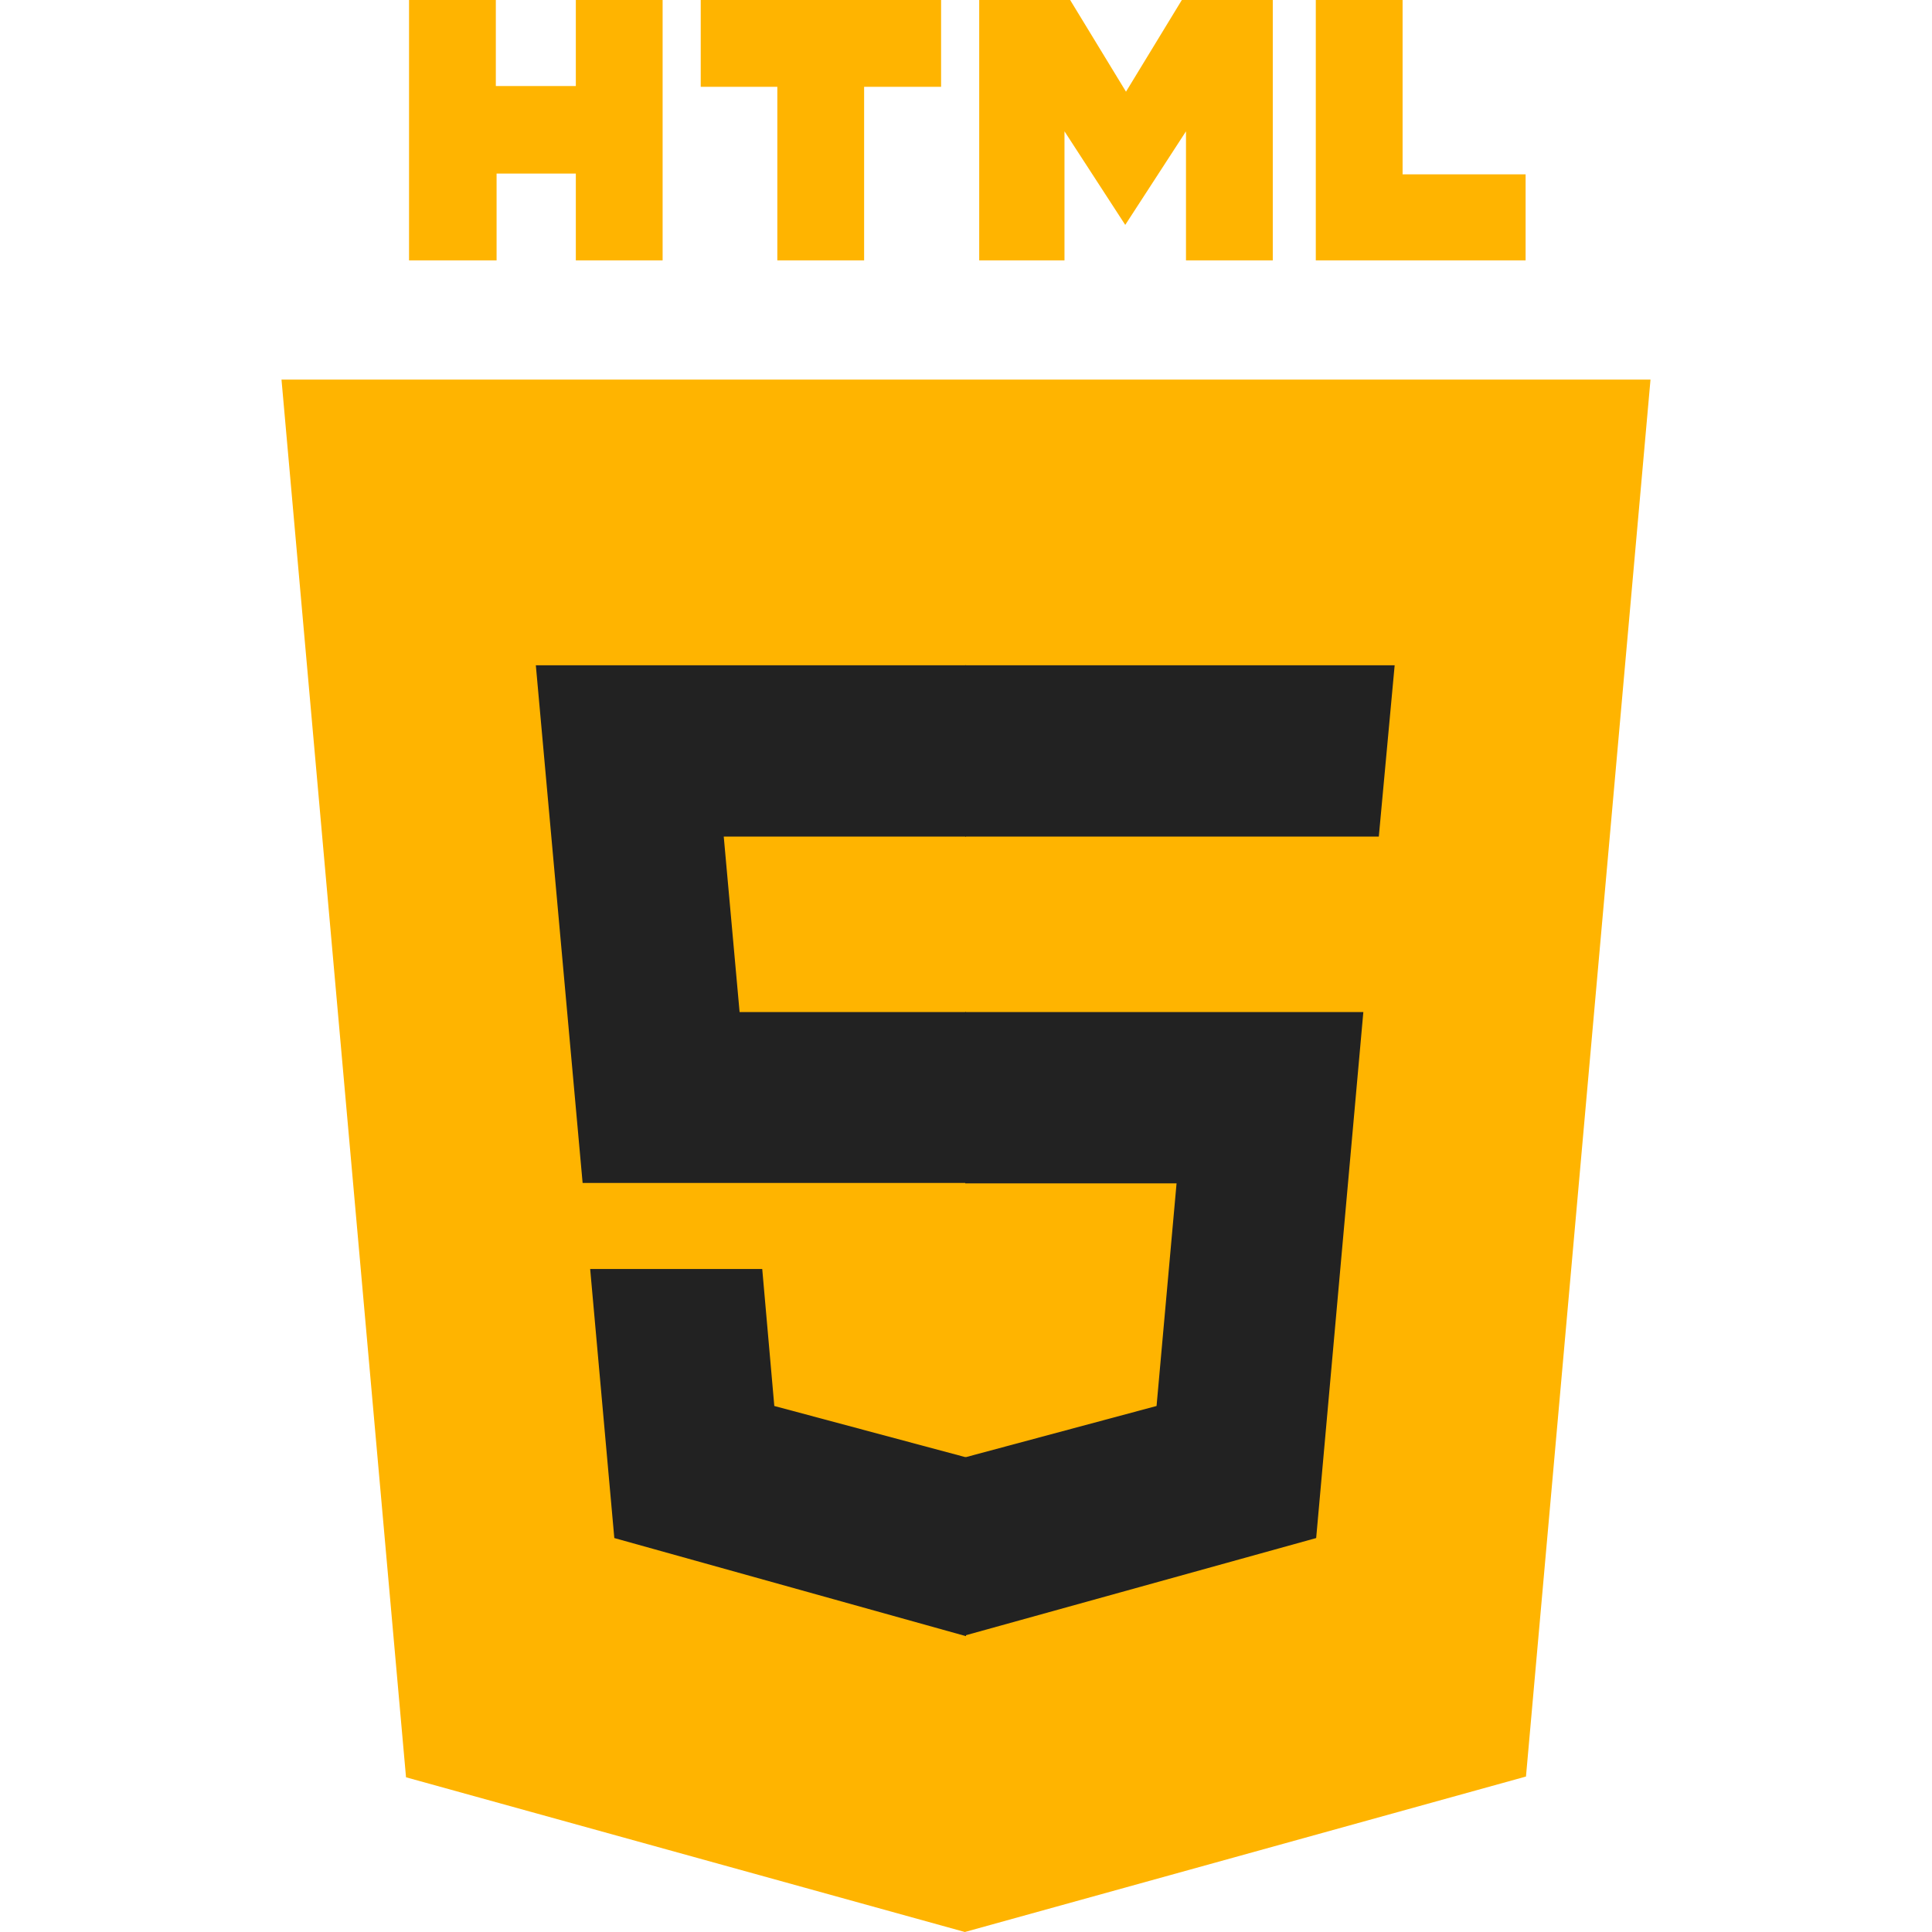
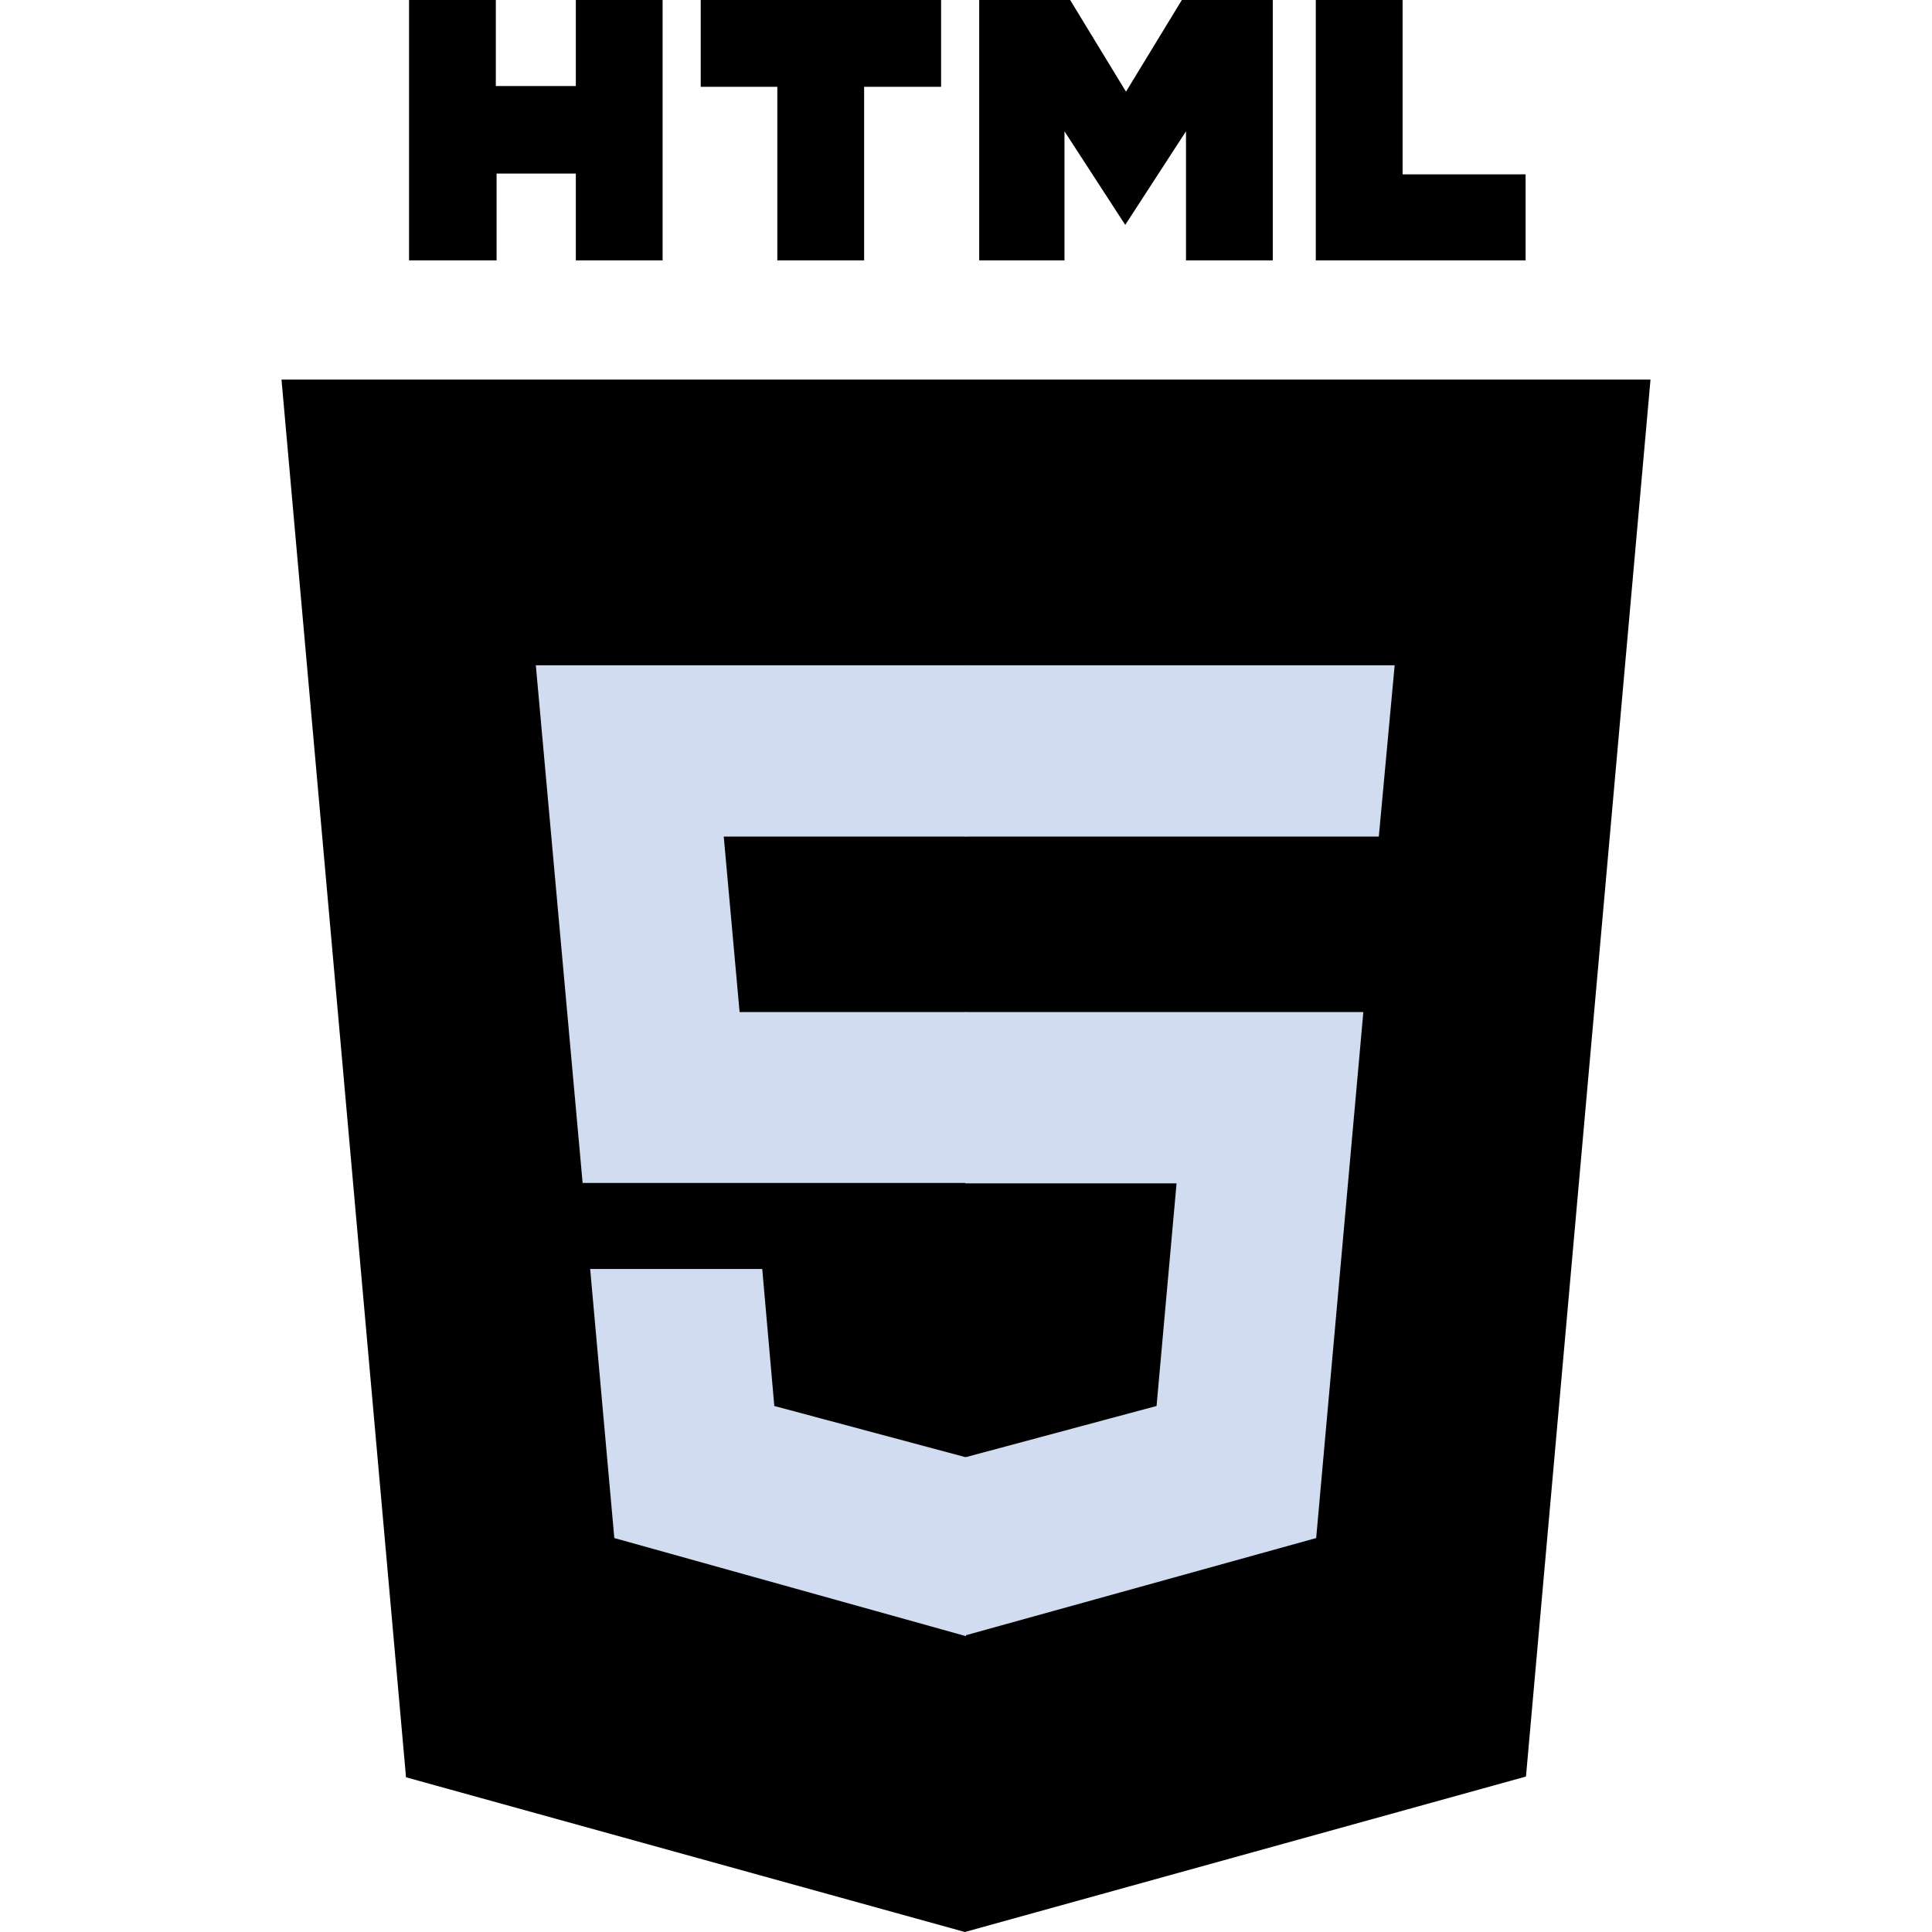
<svg xmlns="http://www.w3.org/2000/svg" viewBox="0 0 512 512">
-   <path fill="#ffb400" d="M108.4 0h23v22.8h21.2V0h23v69h-23V46h-21v23h-23.2M206 23h-20.3V0h63.7v23H229v46h-23M259.5 0h24.1l14.8 24.3L313.2 0h24.1v69h-23V34.8l-16.1 24.8l-16.1-24.8v34.2h-22.6M348.7 0h23v46.2h32.6V69h-55.6" />
-   <path fill="#ffb400" d="M107.6 471l-33-370.4h362.8l-33 370.2L255.7 512" />
-   <path fill="#ffb400" d="M256 480.5V131H404.3L376 447" />
-   <path fill="#222" d="M142 176.3h114v45.4h-64.2l4.2 46.5h60v45.3H154.4M156.4 336.3H202l3.2 36.3 50.8 13.6v47.4l-93.2-26" />
-   <path fill="#222" d="M369.6 176.3H255.8v45.4h109.6M361.3 268.2H255.8v45.4h56l-5.3 59-50.7 13.6v47.2l93-25.8" />
+   <path fill="black" d="M108.4 0h23v22.8h21.2V0h23v69h-23V46h-21v23h-23.2M206 23h-20.3V0h63.7v23H229v46h-23M259.5 0h24.1l14.8 24.3L313.2 0h24.1v69h-23V34.8l-16.1 24.8l-16.1-24.8v34.2h-22.6M348.7 0h23v46.2h32.6V69h-55.6" />
+   <path fill="black" d="M107.6 471l-33-370.4h362.8l-33 370.2L255.7 512" />
+   <path fill="black" d="M256 480.5V131H404.3L376 447" />
+   <path fill="#D2DCF0FF" d="M142 176.3h114v45.4h-64.2l4.2 46.5h60v45.3H154.4M156.4 336.3H202l3.2 36.3 50.8 13.6v47.4l-93.2-26" />
+   <path fill="#D2DCF0FF" d="M369.6 176.3H255.8v45.4h109.6M361.3 268.2H255.8v45.4h56l-5.3 59-50.7 13.6v47.2l93-25.8" />
</svg>
